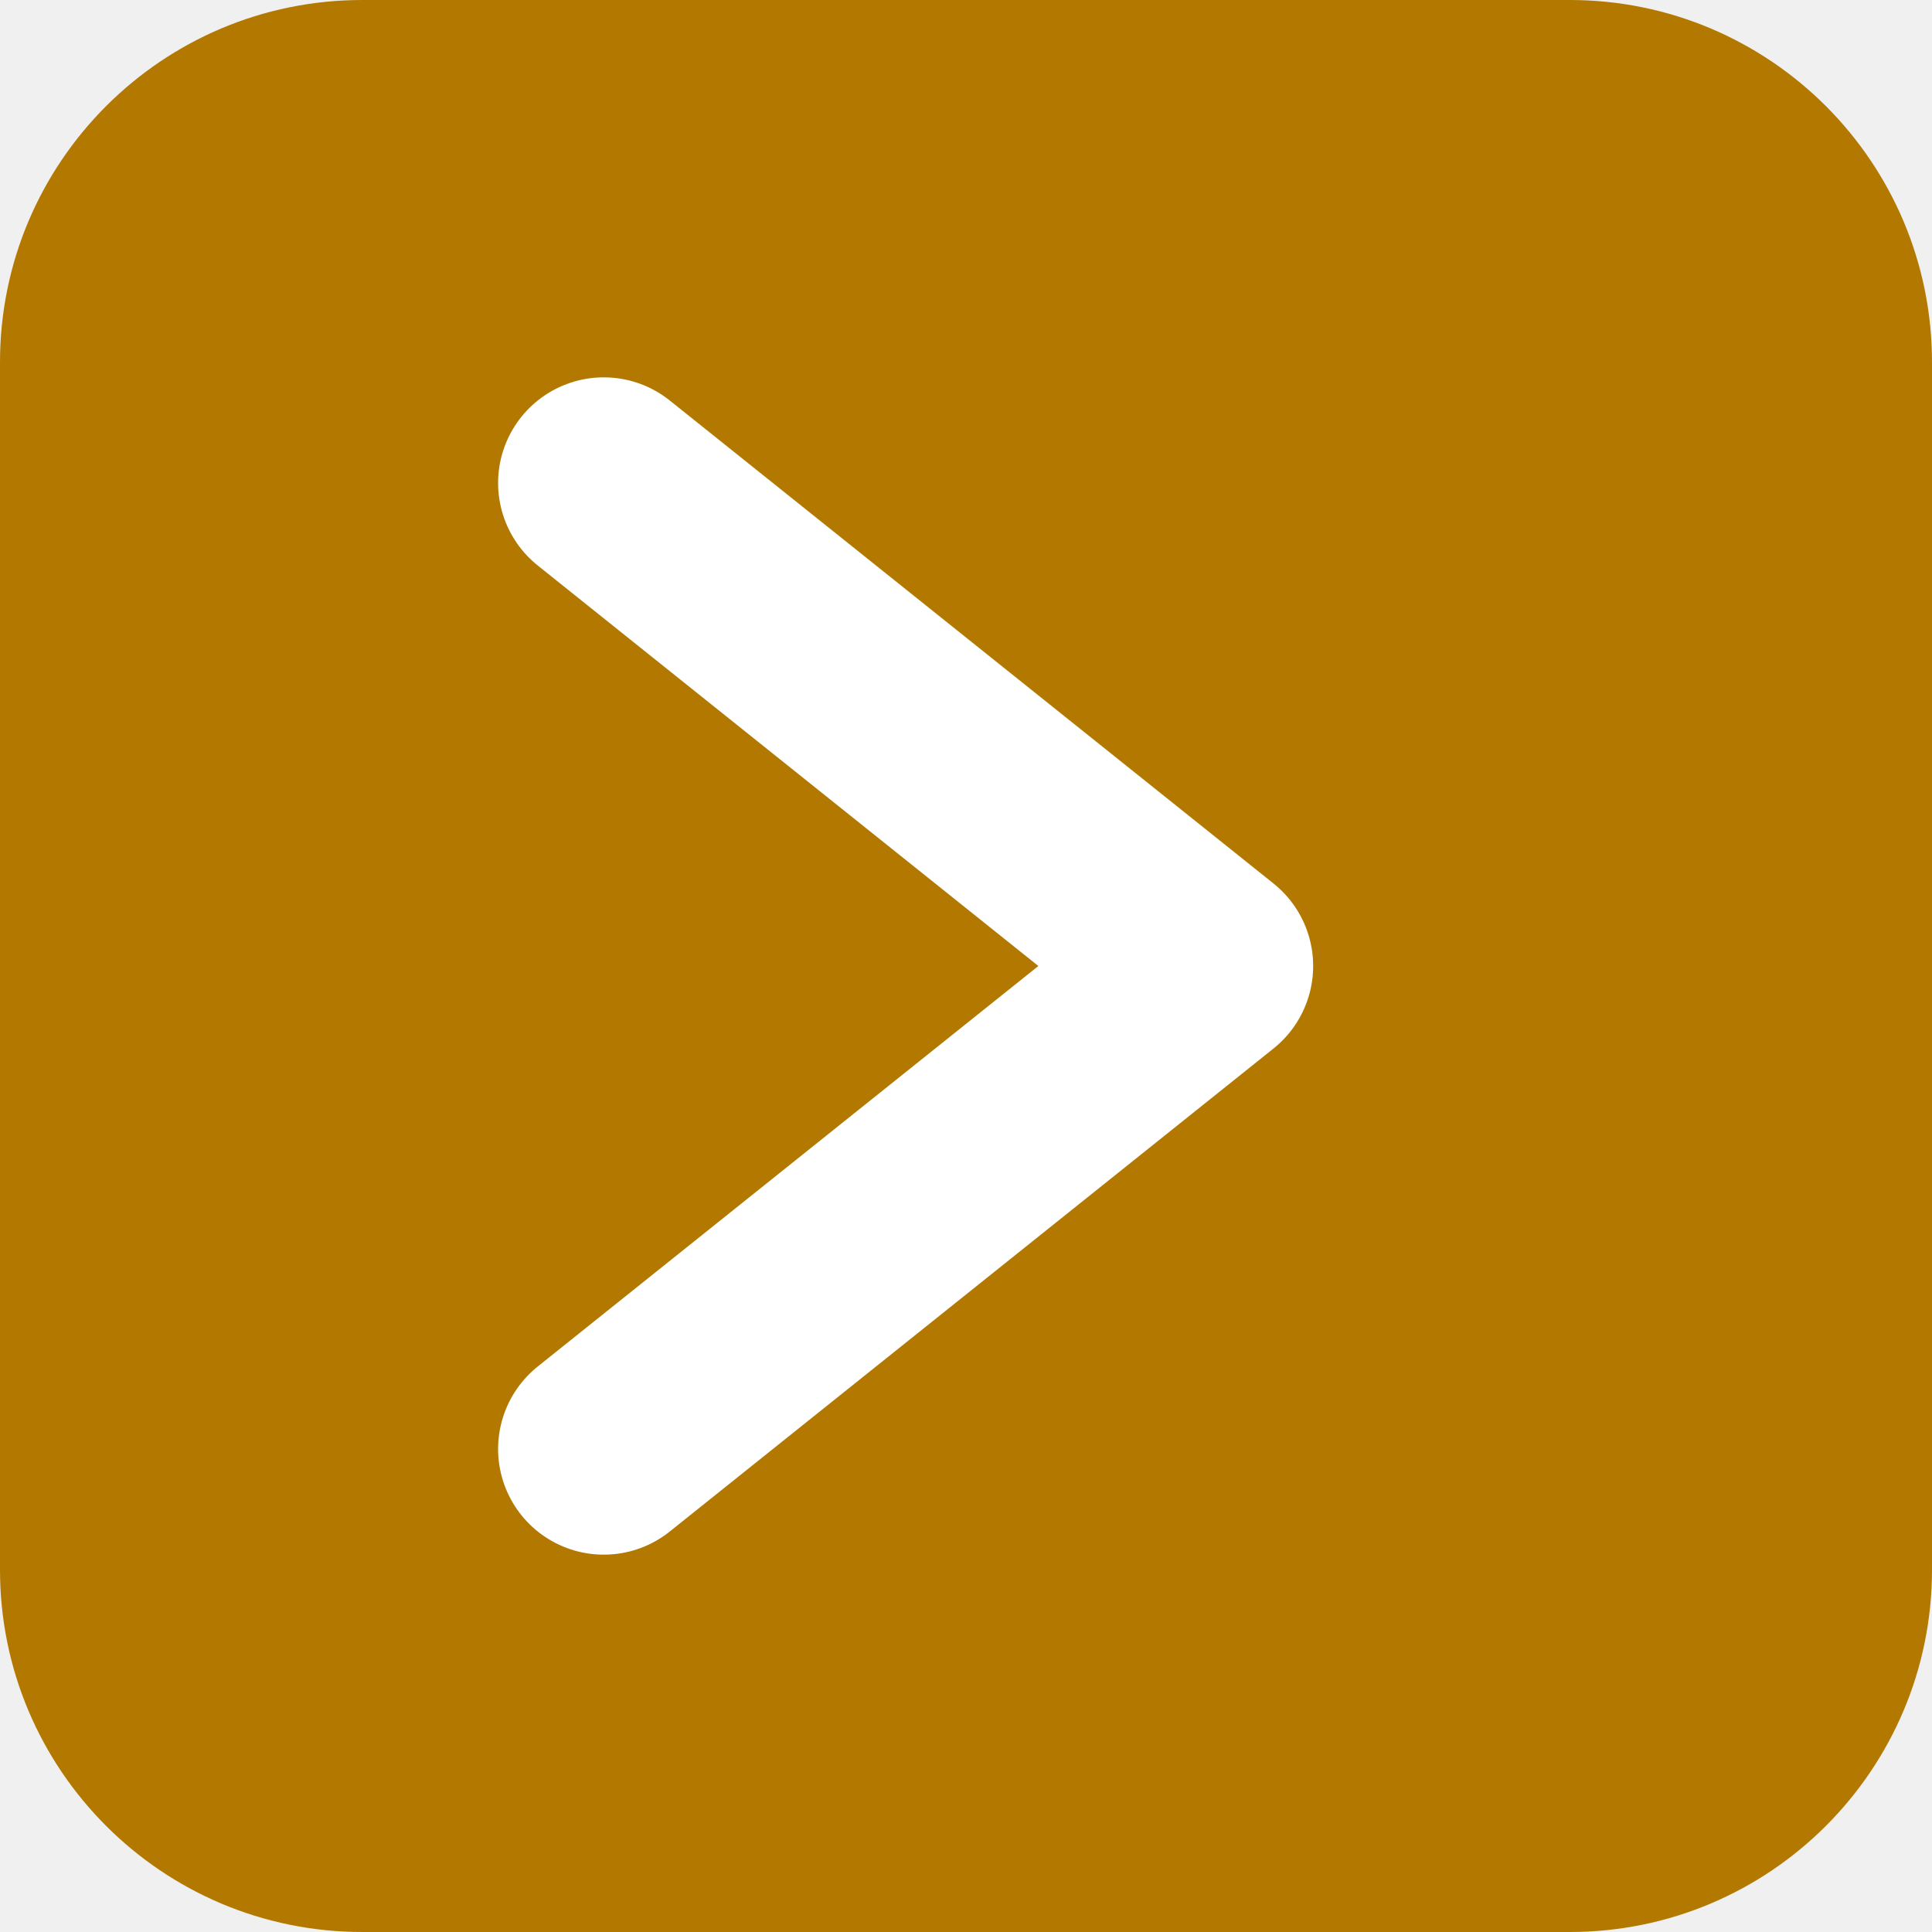
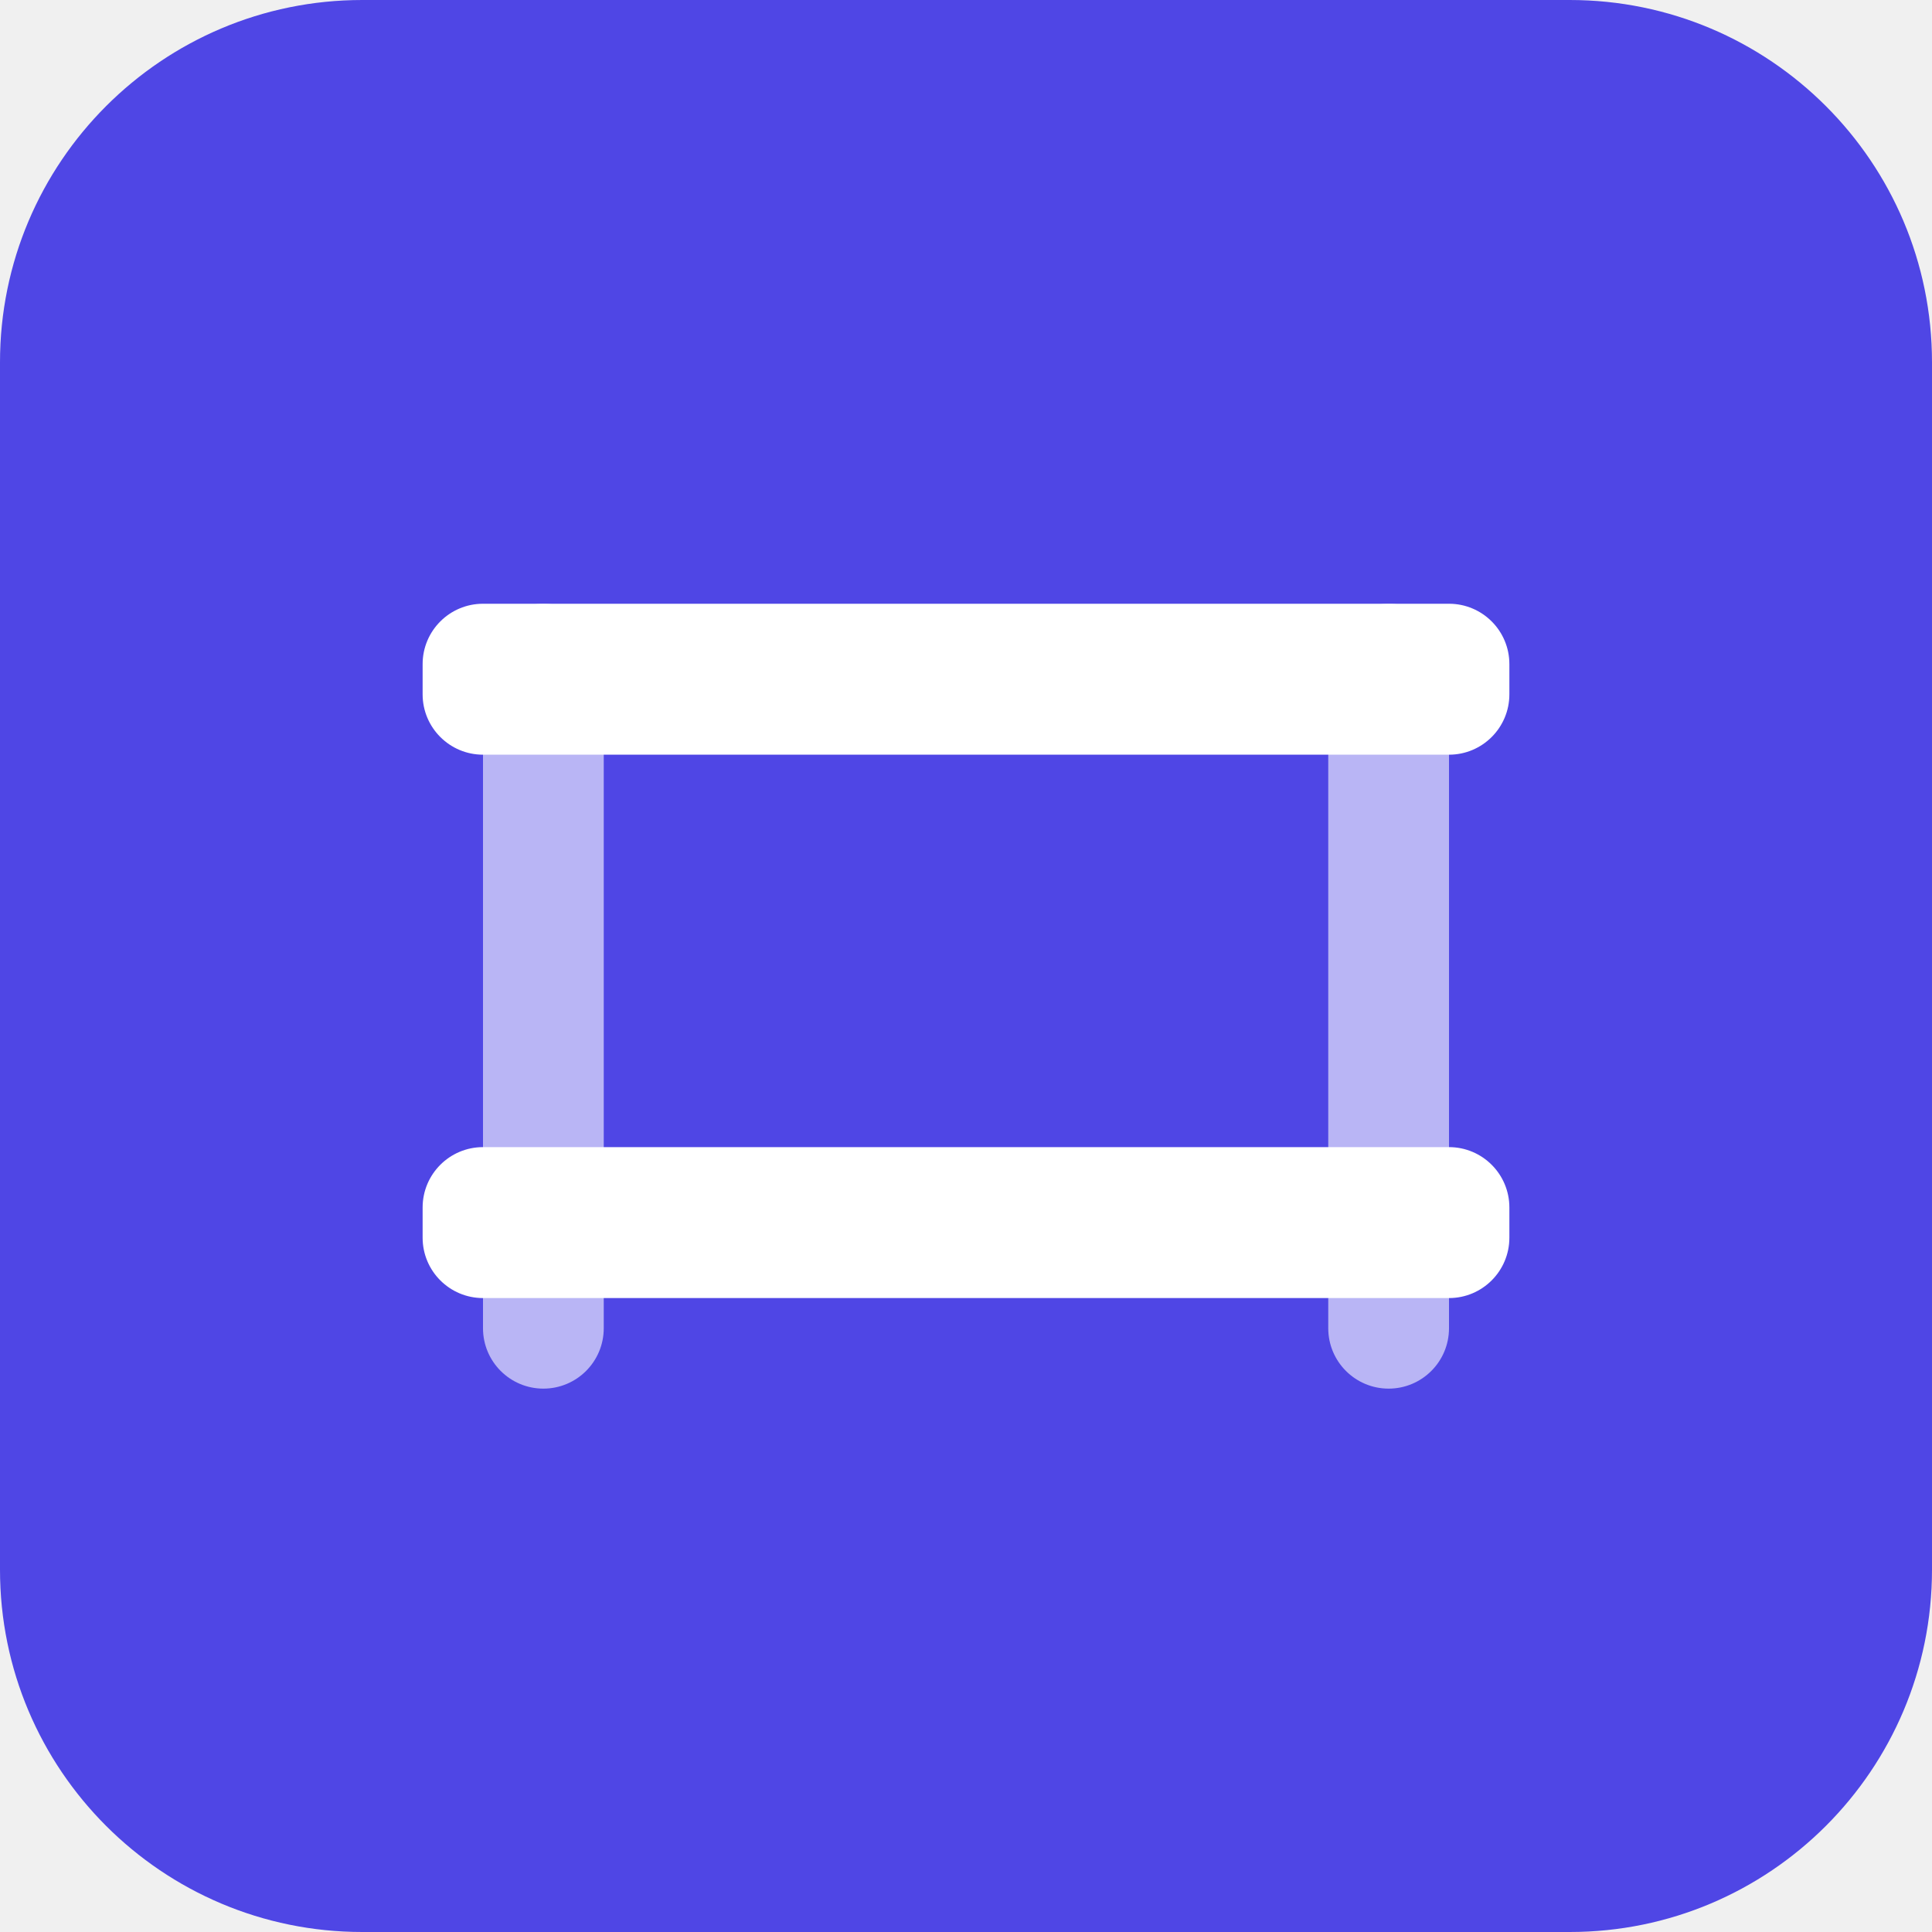
<svg xmlns="http://www.w3.org/2000/svg" width="32" height="32" viewBox="0 0 32 32">
-   <rect width="32" height="32" rx="6" fill="#B37800" />
-   <path d="M10 8l10 8-10 8" stroke="#fff" stroke-width="3.5" fill="none" stroke-linecap="round" stroke-linejoin="round" />
+   <rect width="32" height="32" rx="6" fill="#4F46E5" />
+   <rect x="7" y="10" width="18" height="2.5" rx="1" fill="#fff" />
+   <rect x="7" y="19" width="18" height="2.5" rx="1" fill="#fff" />
+   <rect x="8" y="10" width="2" height="13" rx="1" fill="#fff" opacity="0.6" />
+   <rect x="22" y="10" width="2" height="13" rx="1" fill="#fff" opacity="0.6" />
</svg>
